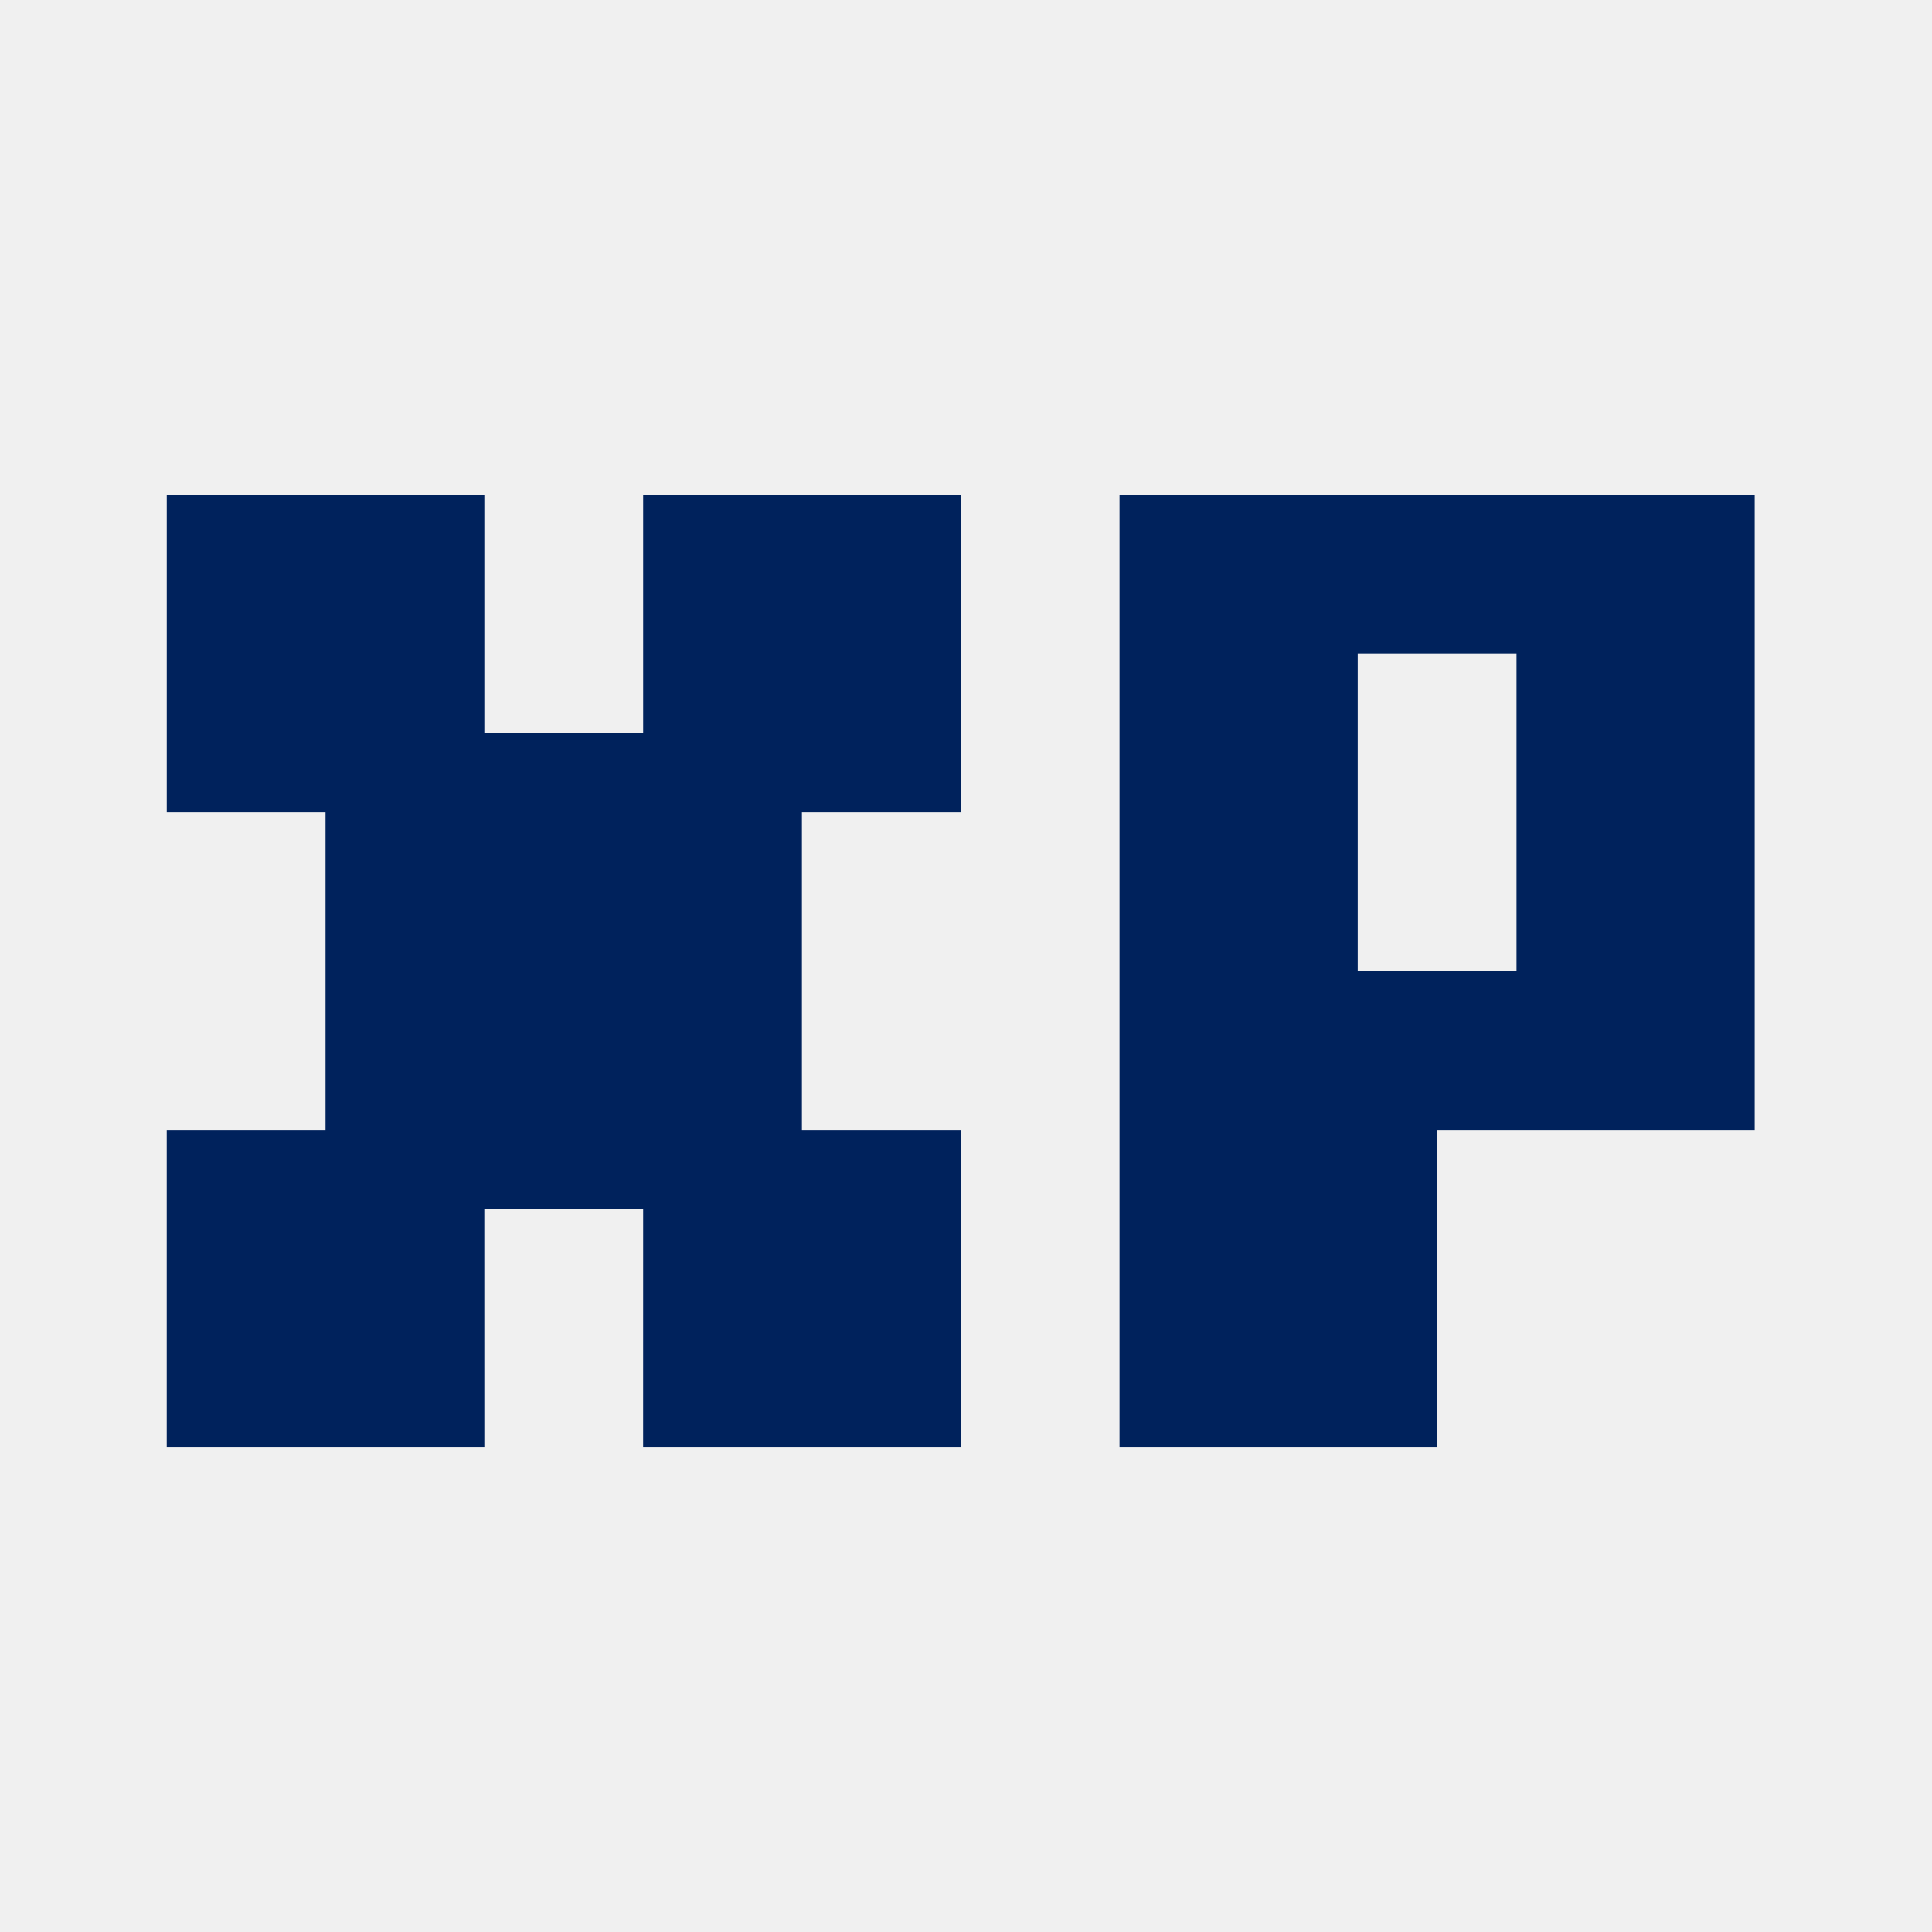
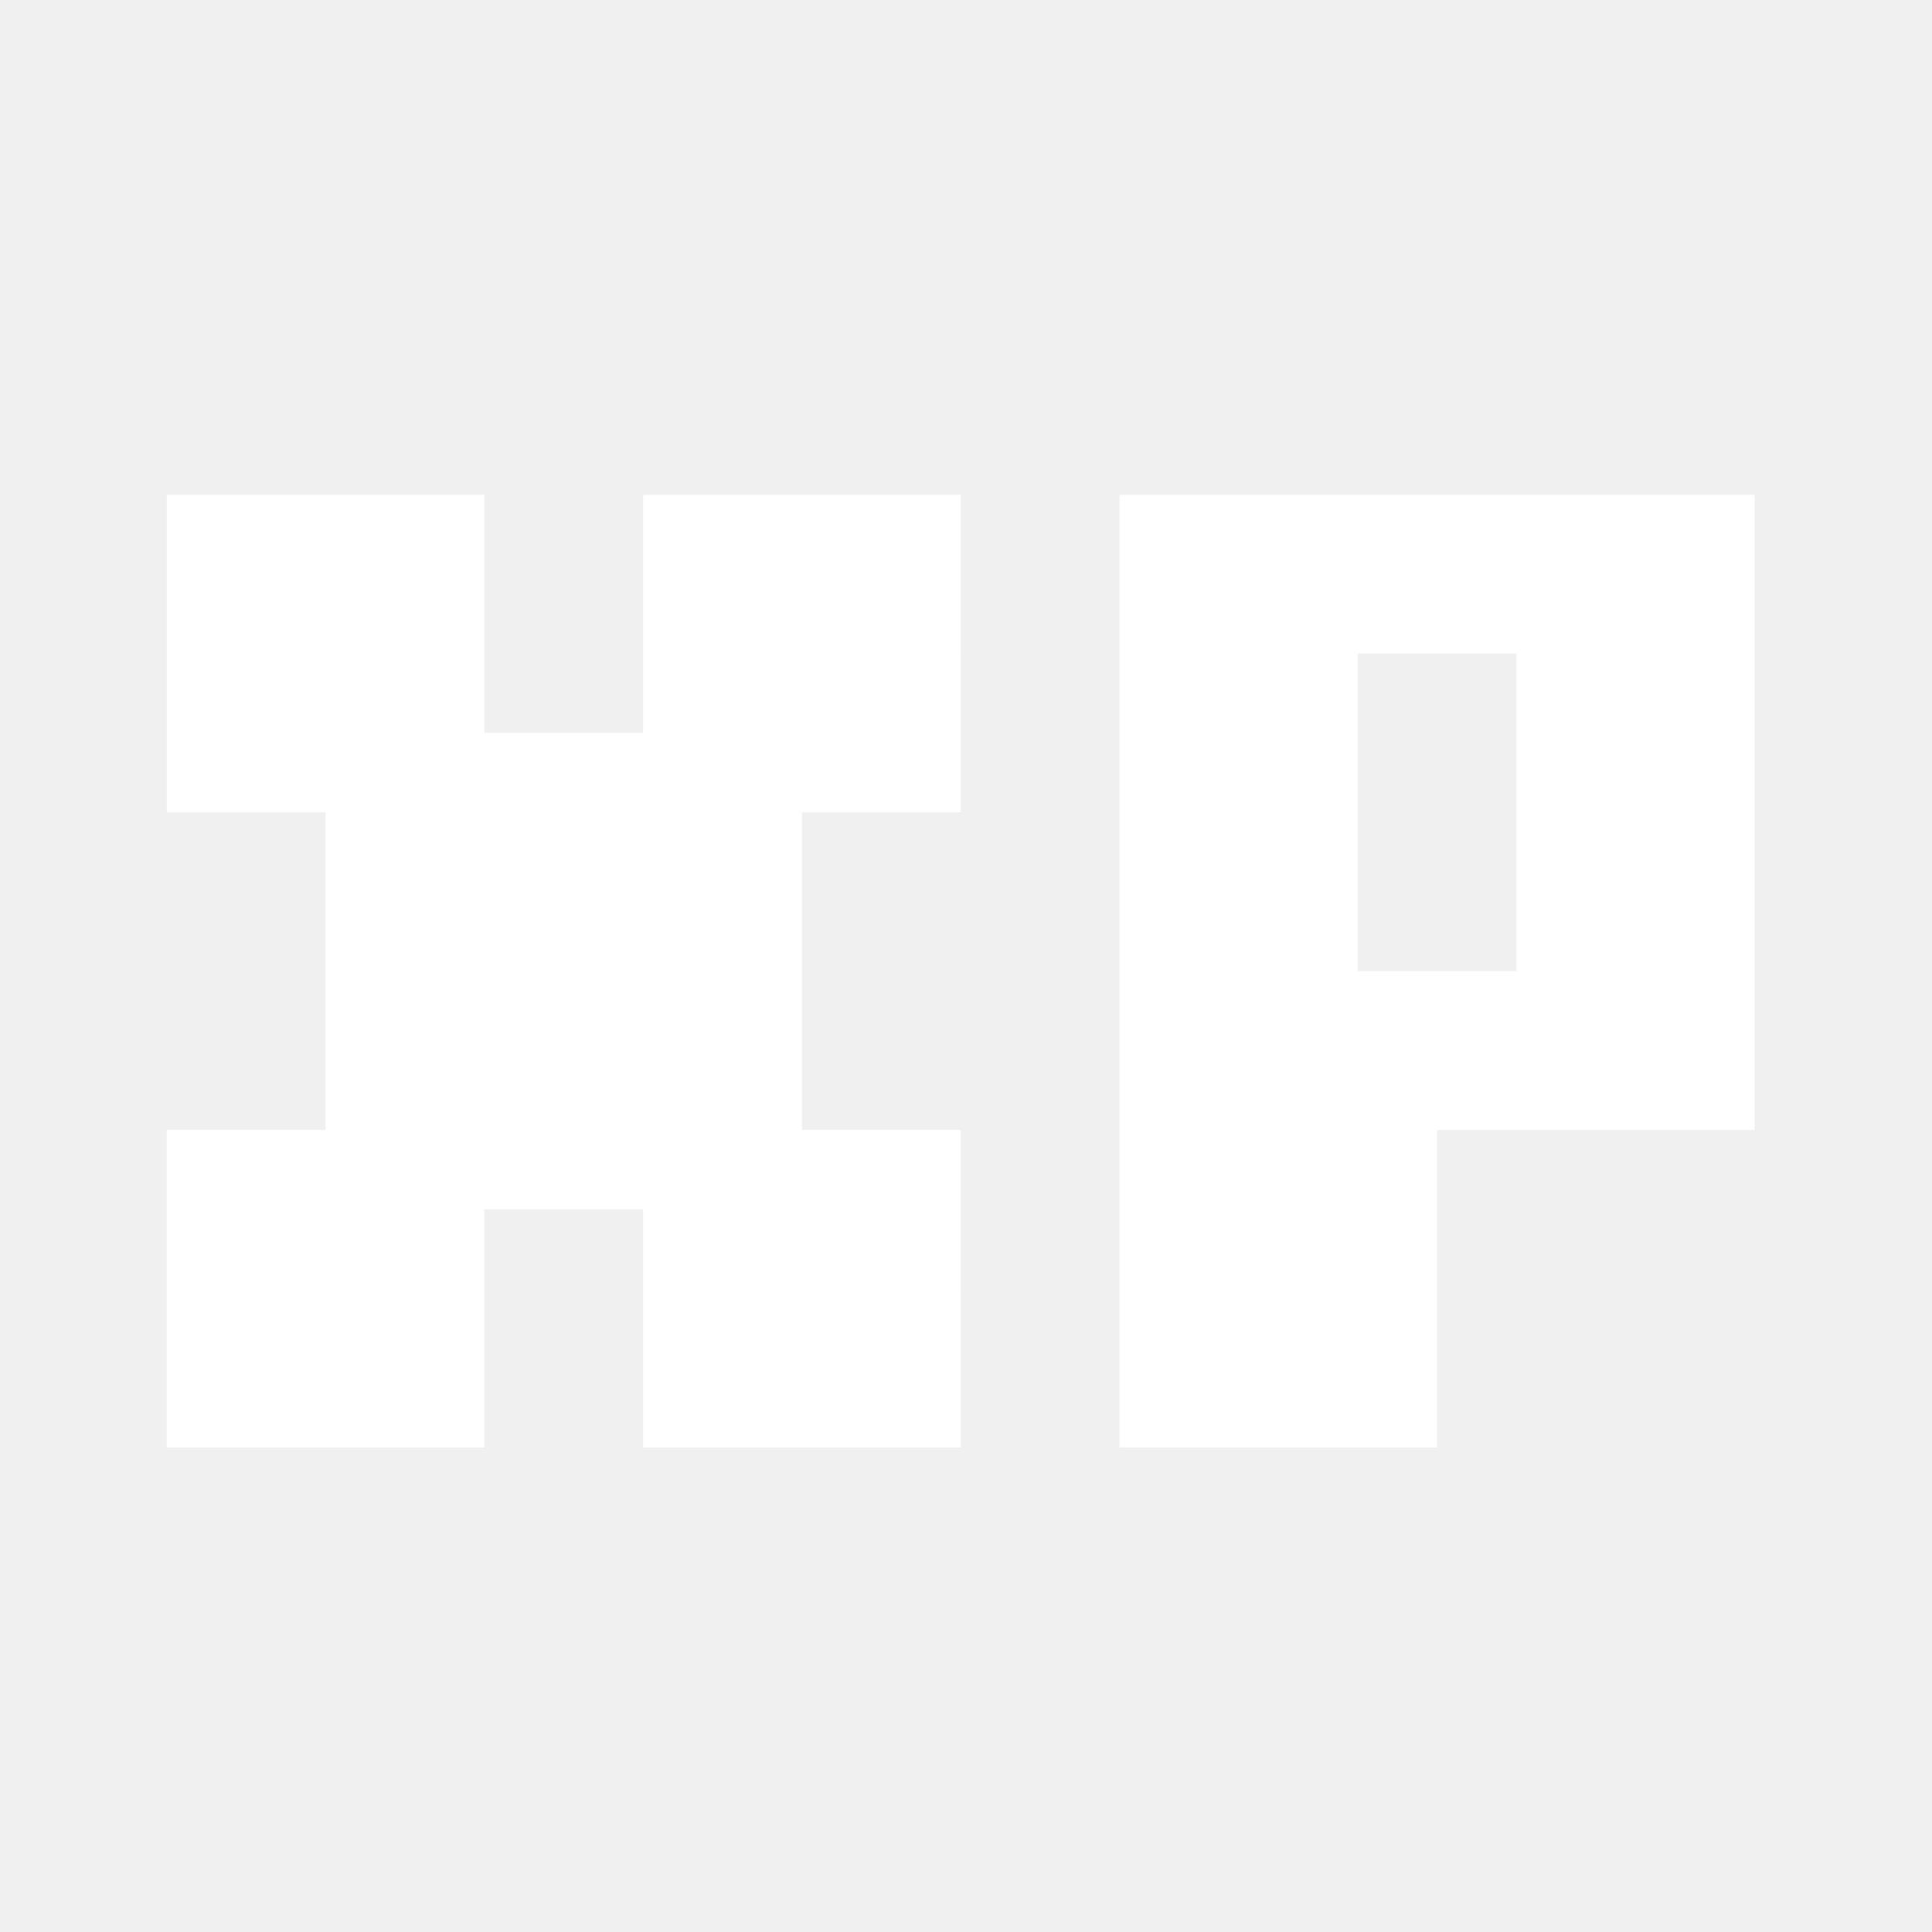
<svg xmlns="http://www.w3.org/2000/svg" width="73" height="73" viewBox="0 0 73 73" fill="none">
-   <path fill-rule="evenodd" clip-rule="evenodd" d="M66.301 18.694V42.694H54.301V54.694H42.301V18.694H66.301ZM18.301 18.694V27.694H24.301V18.694H36.3L36.301 30.694H30.3V42.694H36.3L36.301 54.694H24.3L24.301 45.694H18.3L18.301 54.694H6.3V42.694H12.3V30.694H6.301V18.694H18.301ZM57.301 24.694H51.301V36.694H57.301V24.694Z" fill="#00225C" />
+   <path fill-rule="evenodd" clip-rule="evenodd" d="M66.301 18.694V42.694H54.301V54.694H42.301V18.694H66.301ZM18.301 18.694V27.694H24.301V18.694H36.3L36.301 30.694H30.3V42.694H36.3L36.301 54.694H24.3L24.301 45.694H18.3L18.301 54.694H6.3V42.694H12.3V30.694H6.301V18.694H18.301ZM57.301 24.694H51.301V36.694H57.301V24.694Z" fill="#FFFFFF" />
</svg>
